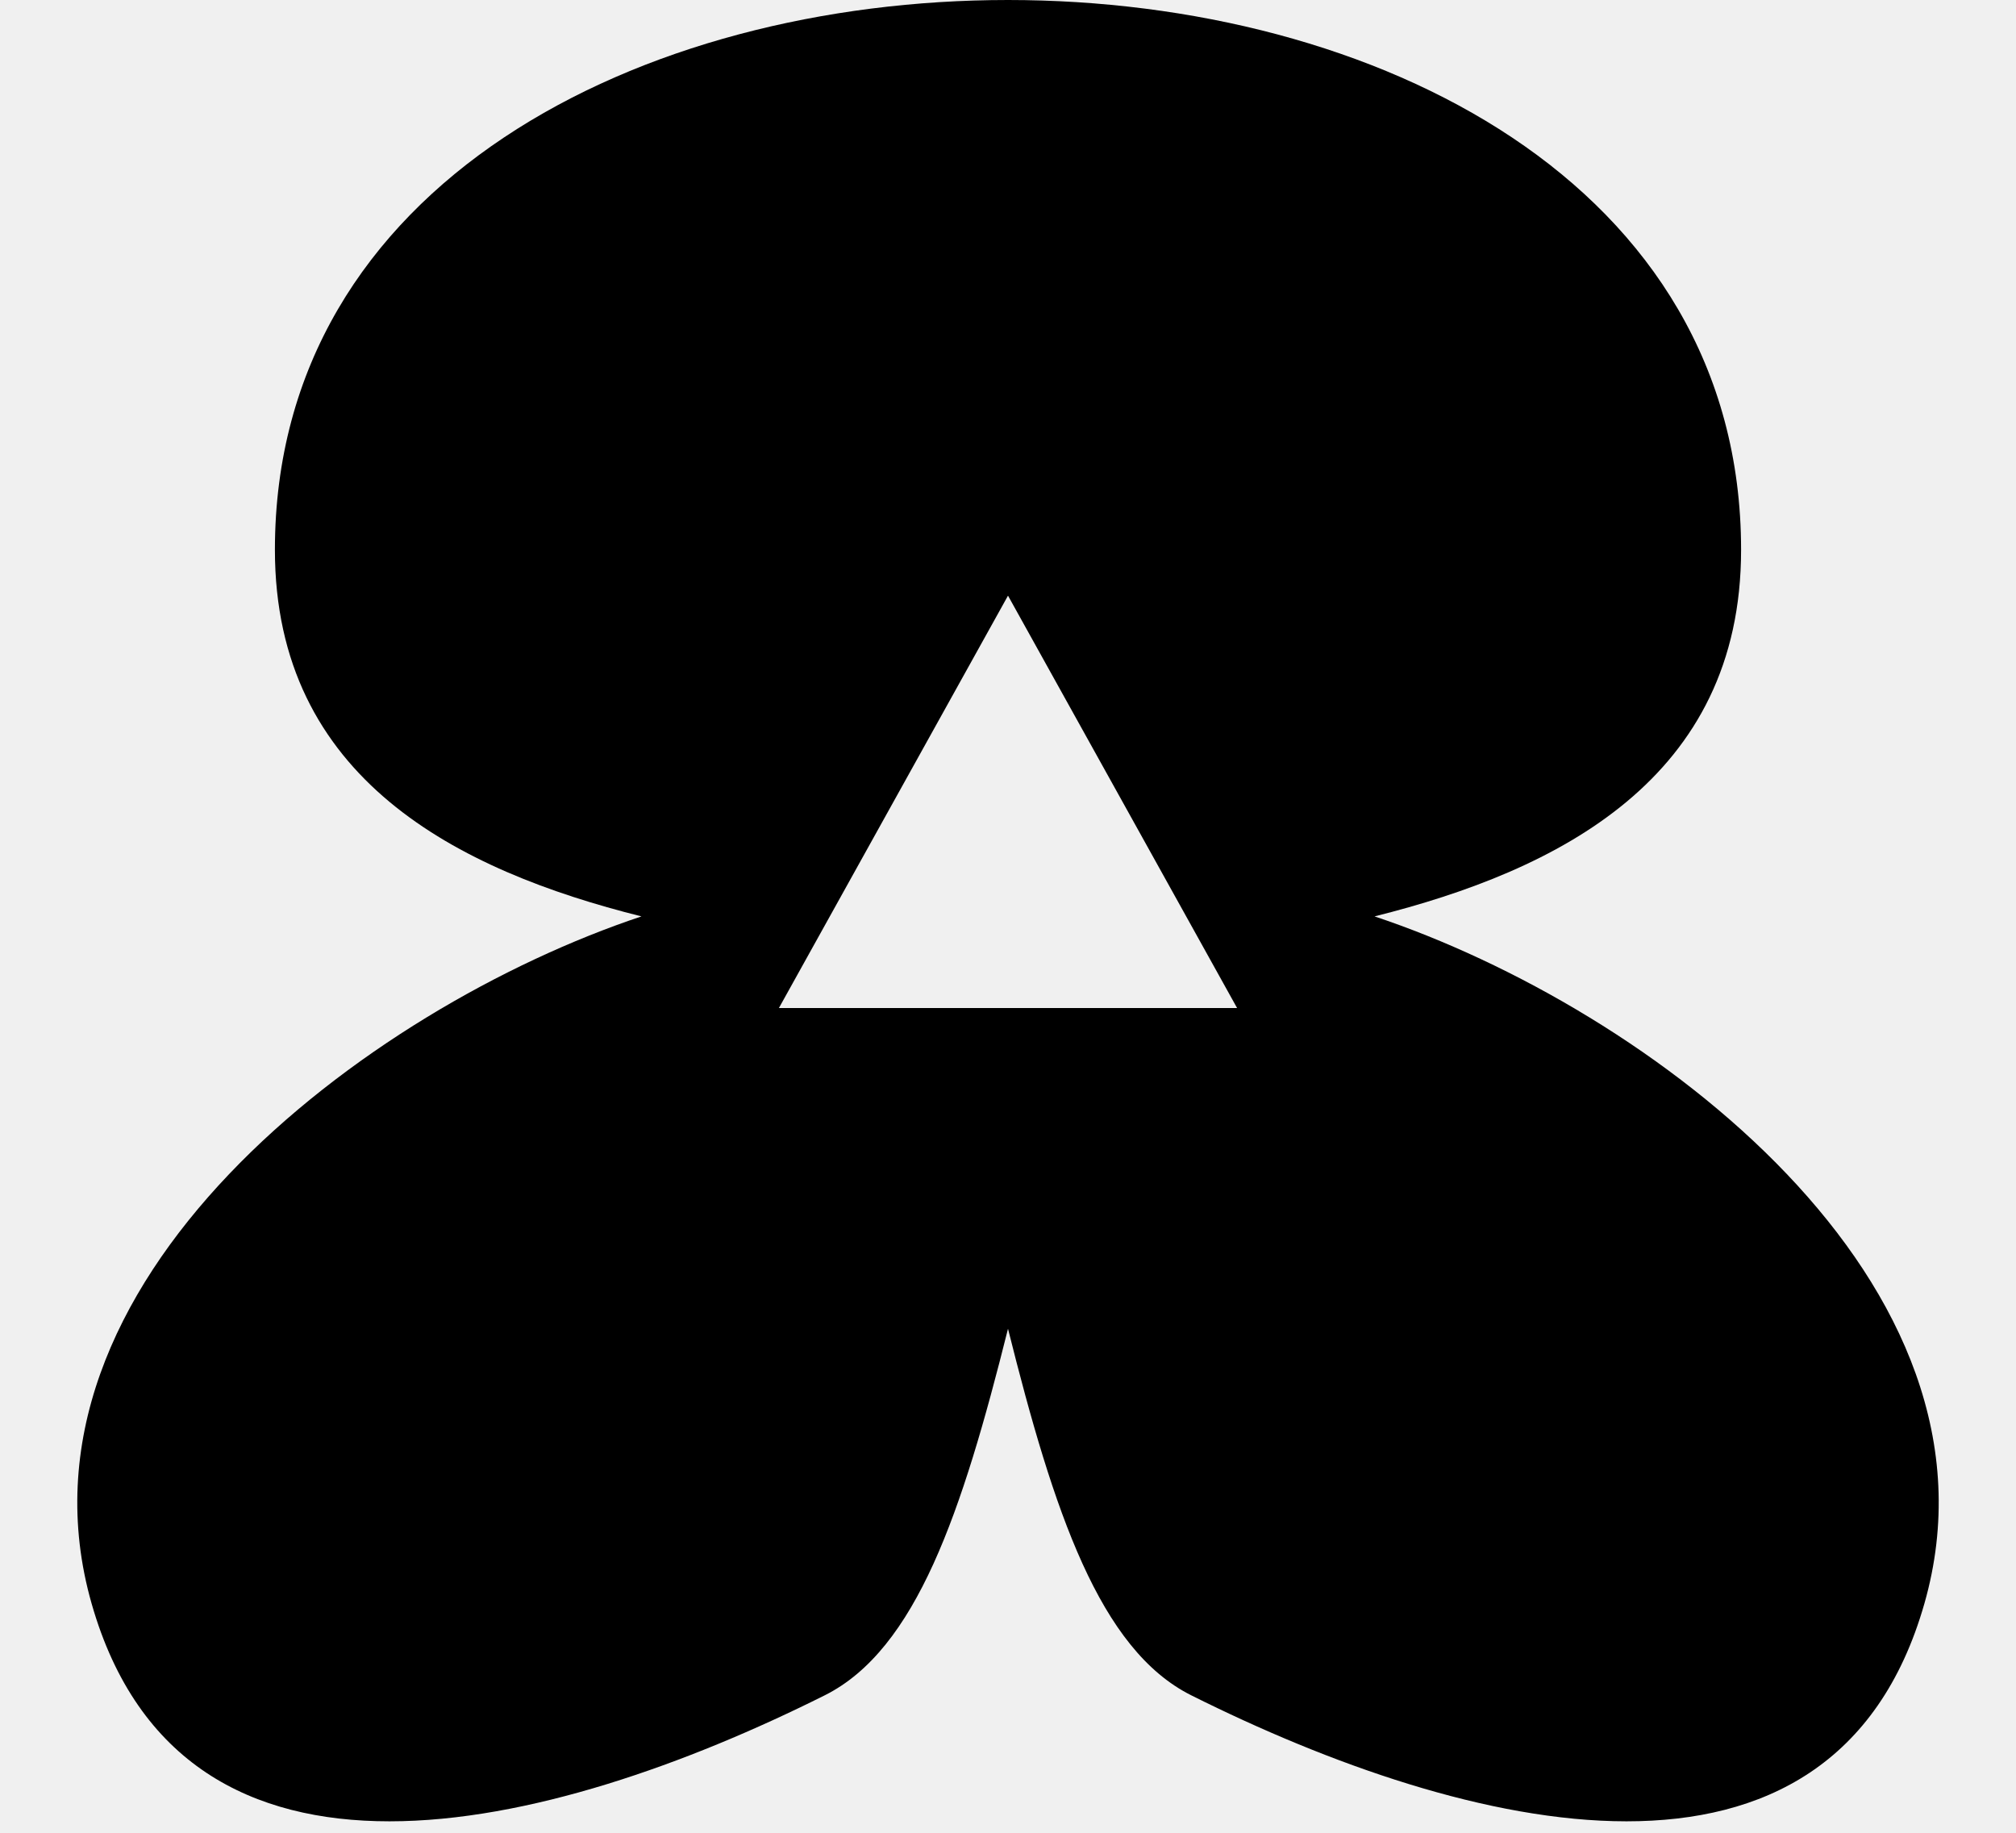
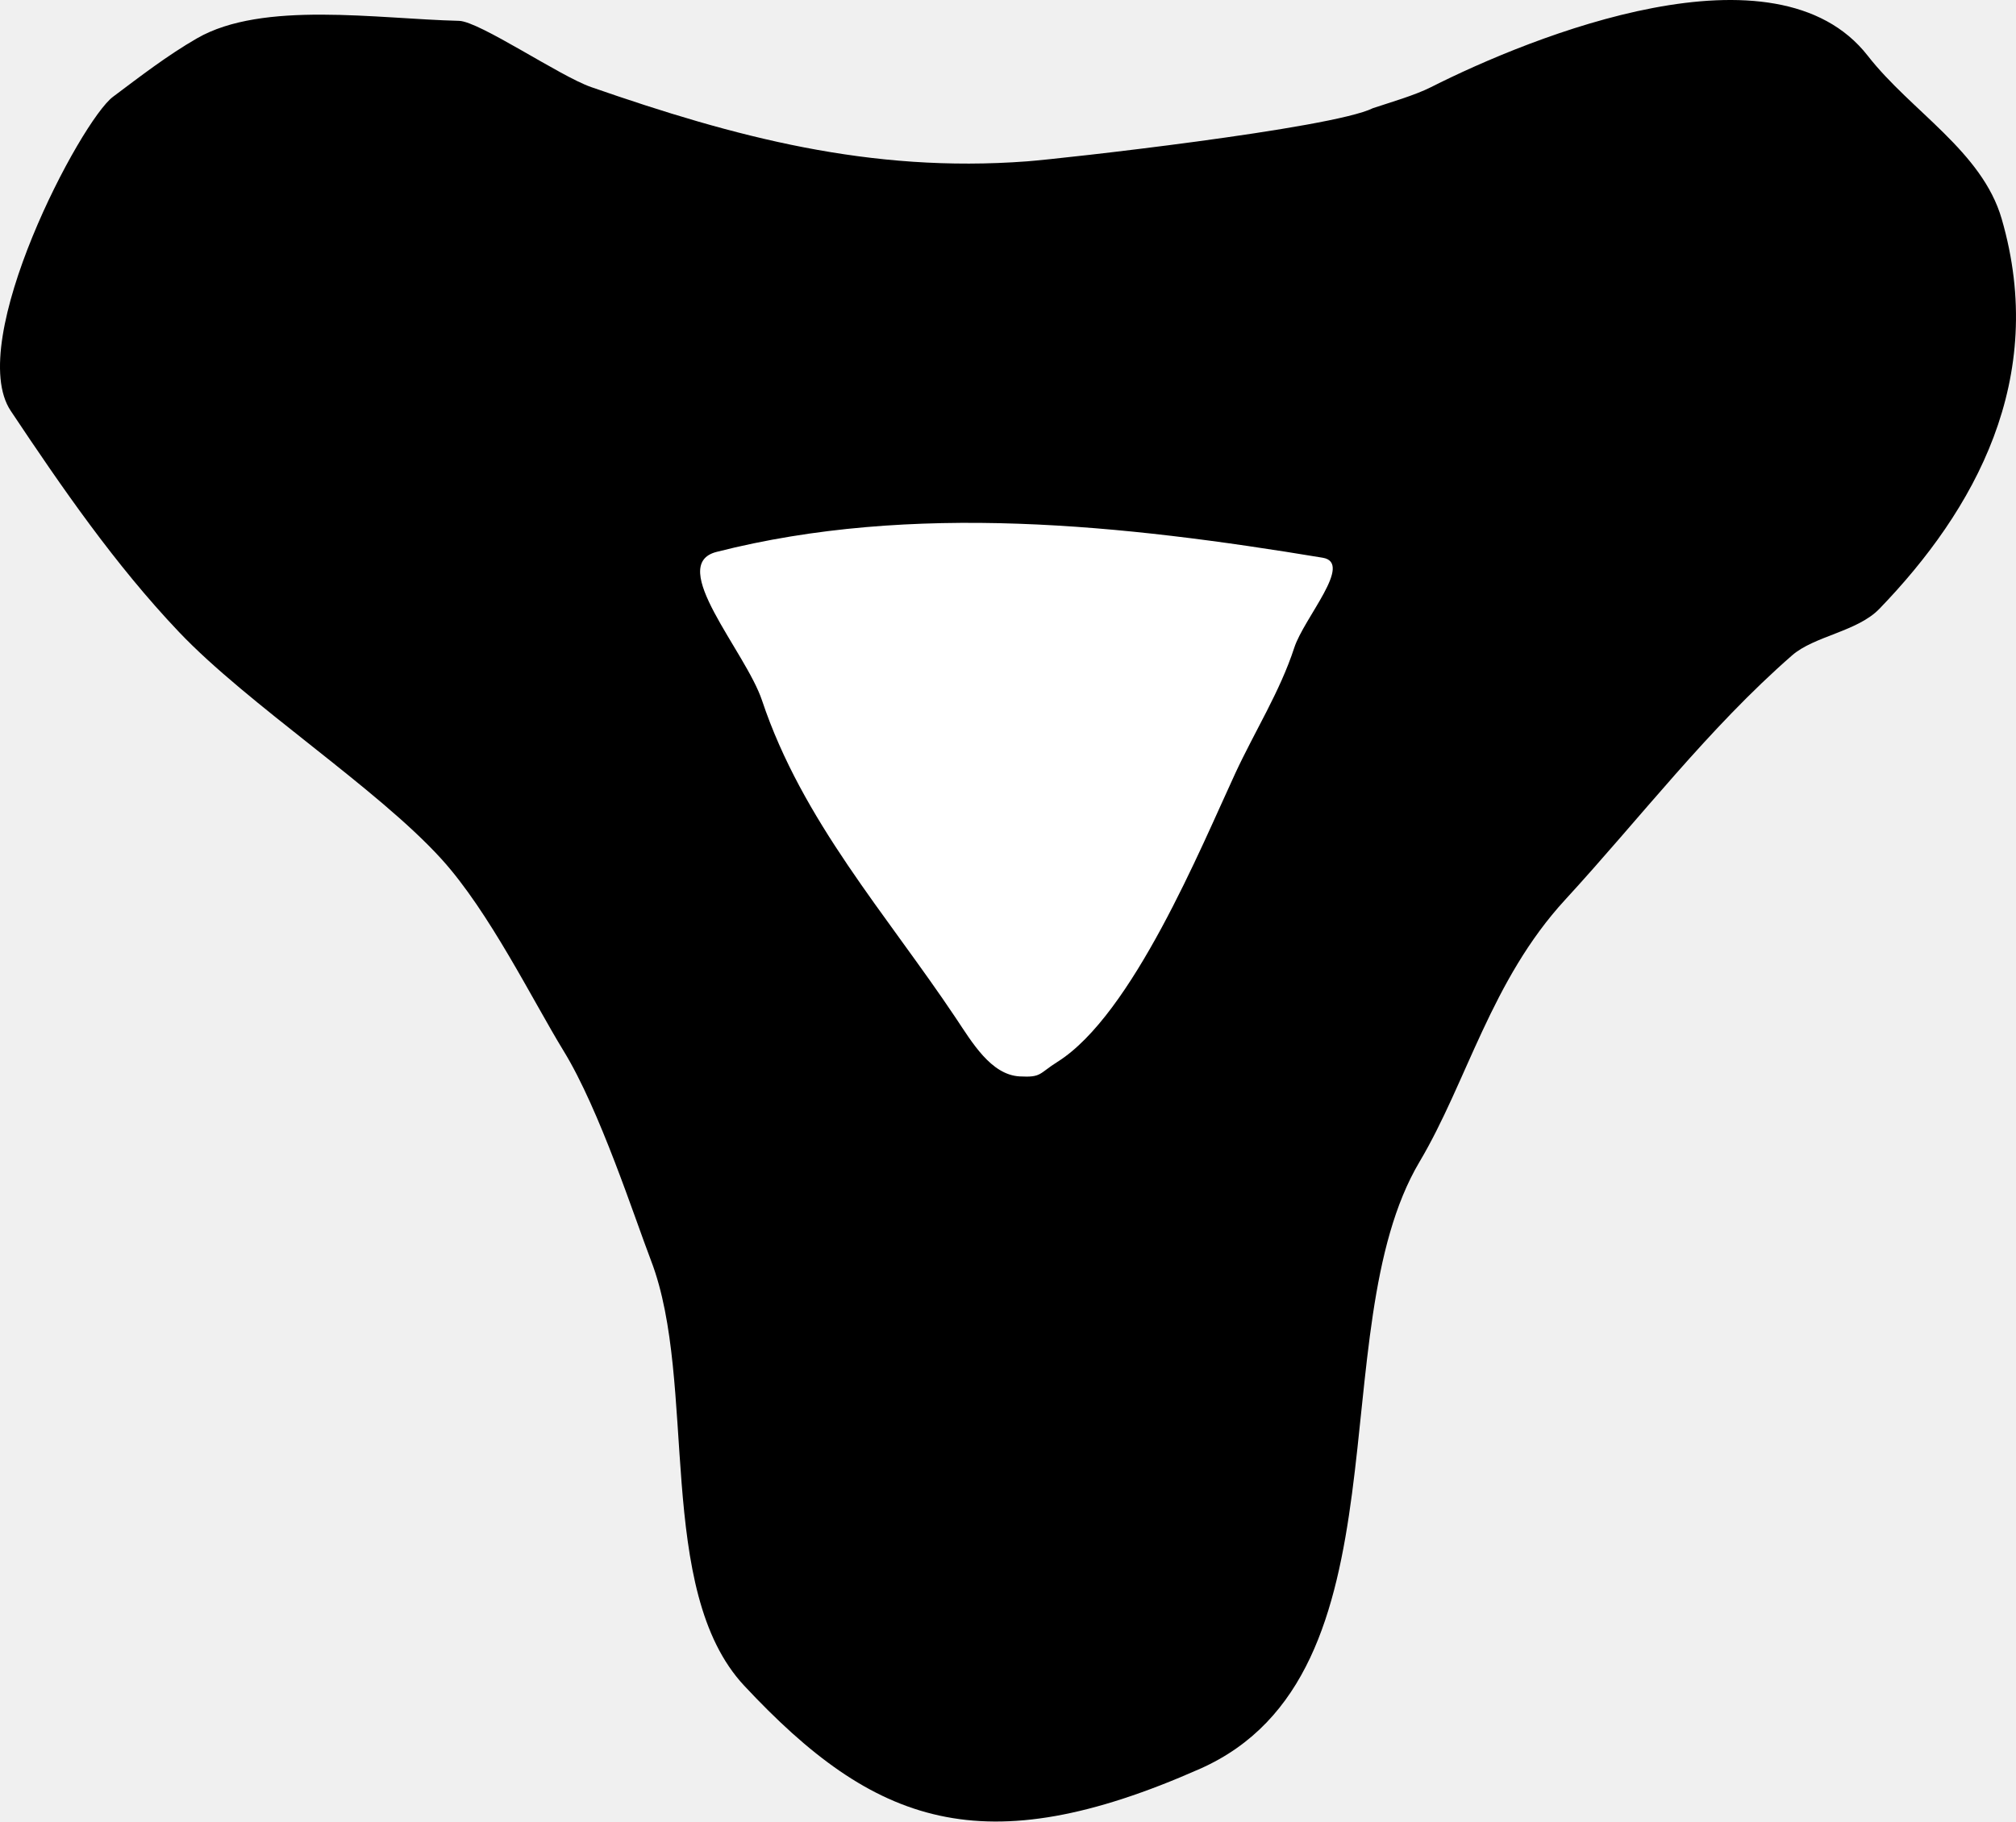
- <svg xmlns="http://www.w3.org/2000/svg" viewBox="0 0 220 200" fill="none">
-   <path fill-rule="evenodd" d="     M110 0     C150 0 190 20 190 60     C190 85 170 95 150 100     C180 110 220 140 210 175     C200 210 160 200 130 185     C120 180 115 165 110 145     C105 165 100 180 90 185     C60 200 20 210 10 175     C0 140 40 110 70 100     C50 95 30 85 30 60     C30 20 70 0 110 0     Z     M110 65     L135 110     L85 110     Z" fill="currentColor" />
+ <svg xmlns="http://www.w3.org/2000/svg" width="717" height="648" viewBox="0 0 717 648" fill="none">
+   <path d="M163.245 7.414C170.511 7.587 199.155 27.12 210.217 30.97C261.38 48.777 309.378 61.592 365.286 57.398C377.118 56.511 473.805 45.726 488.297 38.477C494.509 36.407 503.203 33.903 508.92 31.015C545.133 12.719 631.579 -22.122 664.28 19.839C679.654 39.567 704.92 53.805 711.899 77.824C728.47 134.853 702.213 181.581 668.421 216.575C660.571 224.704 645.278 226.236 637.365 233.142C607.561 259.155 583.387 290.991 556.62 320.12C530.316 348.743 521.735 384.894 504.86 413.311C469.178 473.397 502.584 595.685 426.783 629.243C349.493 663.461 310.981 649.256 264.694 599.692C232.849 565.593 248.174 491.893 231.568 448.516C225.579 432.874 213.291 394.842 200.512 373.964C189.451 355.893 174.071 324.42 157.033 305.624C134.132 280.359 88.218 250.707 63.599 224.77C40.938 200.895 22.084 173.553 3.824 146.164C-12.643 121.465 28.701 43.05 40.177 34.441C49.892 27.153 59.556 19.691 70.077 13.626C93.425 0.168 134.259 6.723 163.245 7.414Z" fill="currentColor" />
+   <path d="M470.419 198.41C481.454 200.24 463.783 219.779 460.314 230.415C455.21 246.065 446.246 260.182 439.327 275.118C427.094 301.526 402.748 361.009 376.106 377.741C369.434 381.931 370.498 383.362 362.632 382.925C352.441 382.358 345.689 370.764 340.019 362.275C315.205 325.121 285.381 292.132 271.024 249.192C265.181 231.718 236.993 200.883 254.846 196.337C324.485 178.601 399.526 186.652 470.419 198.41Z" fill="white" />
</svg>
